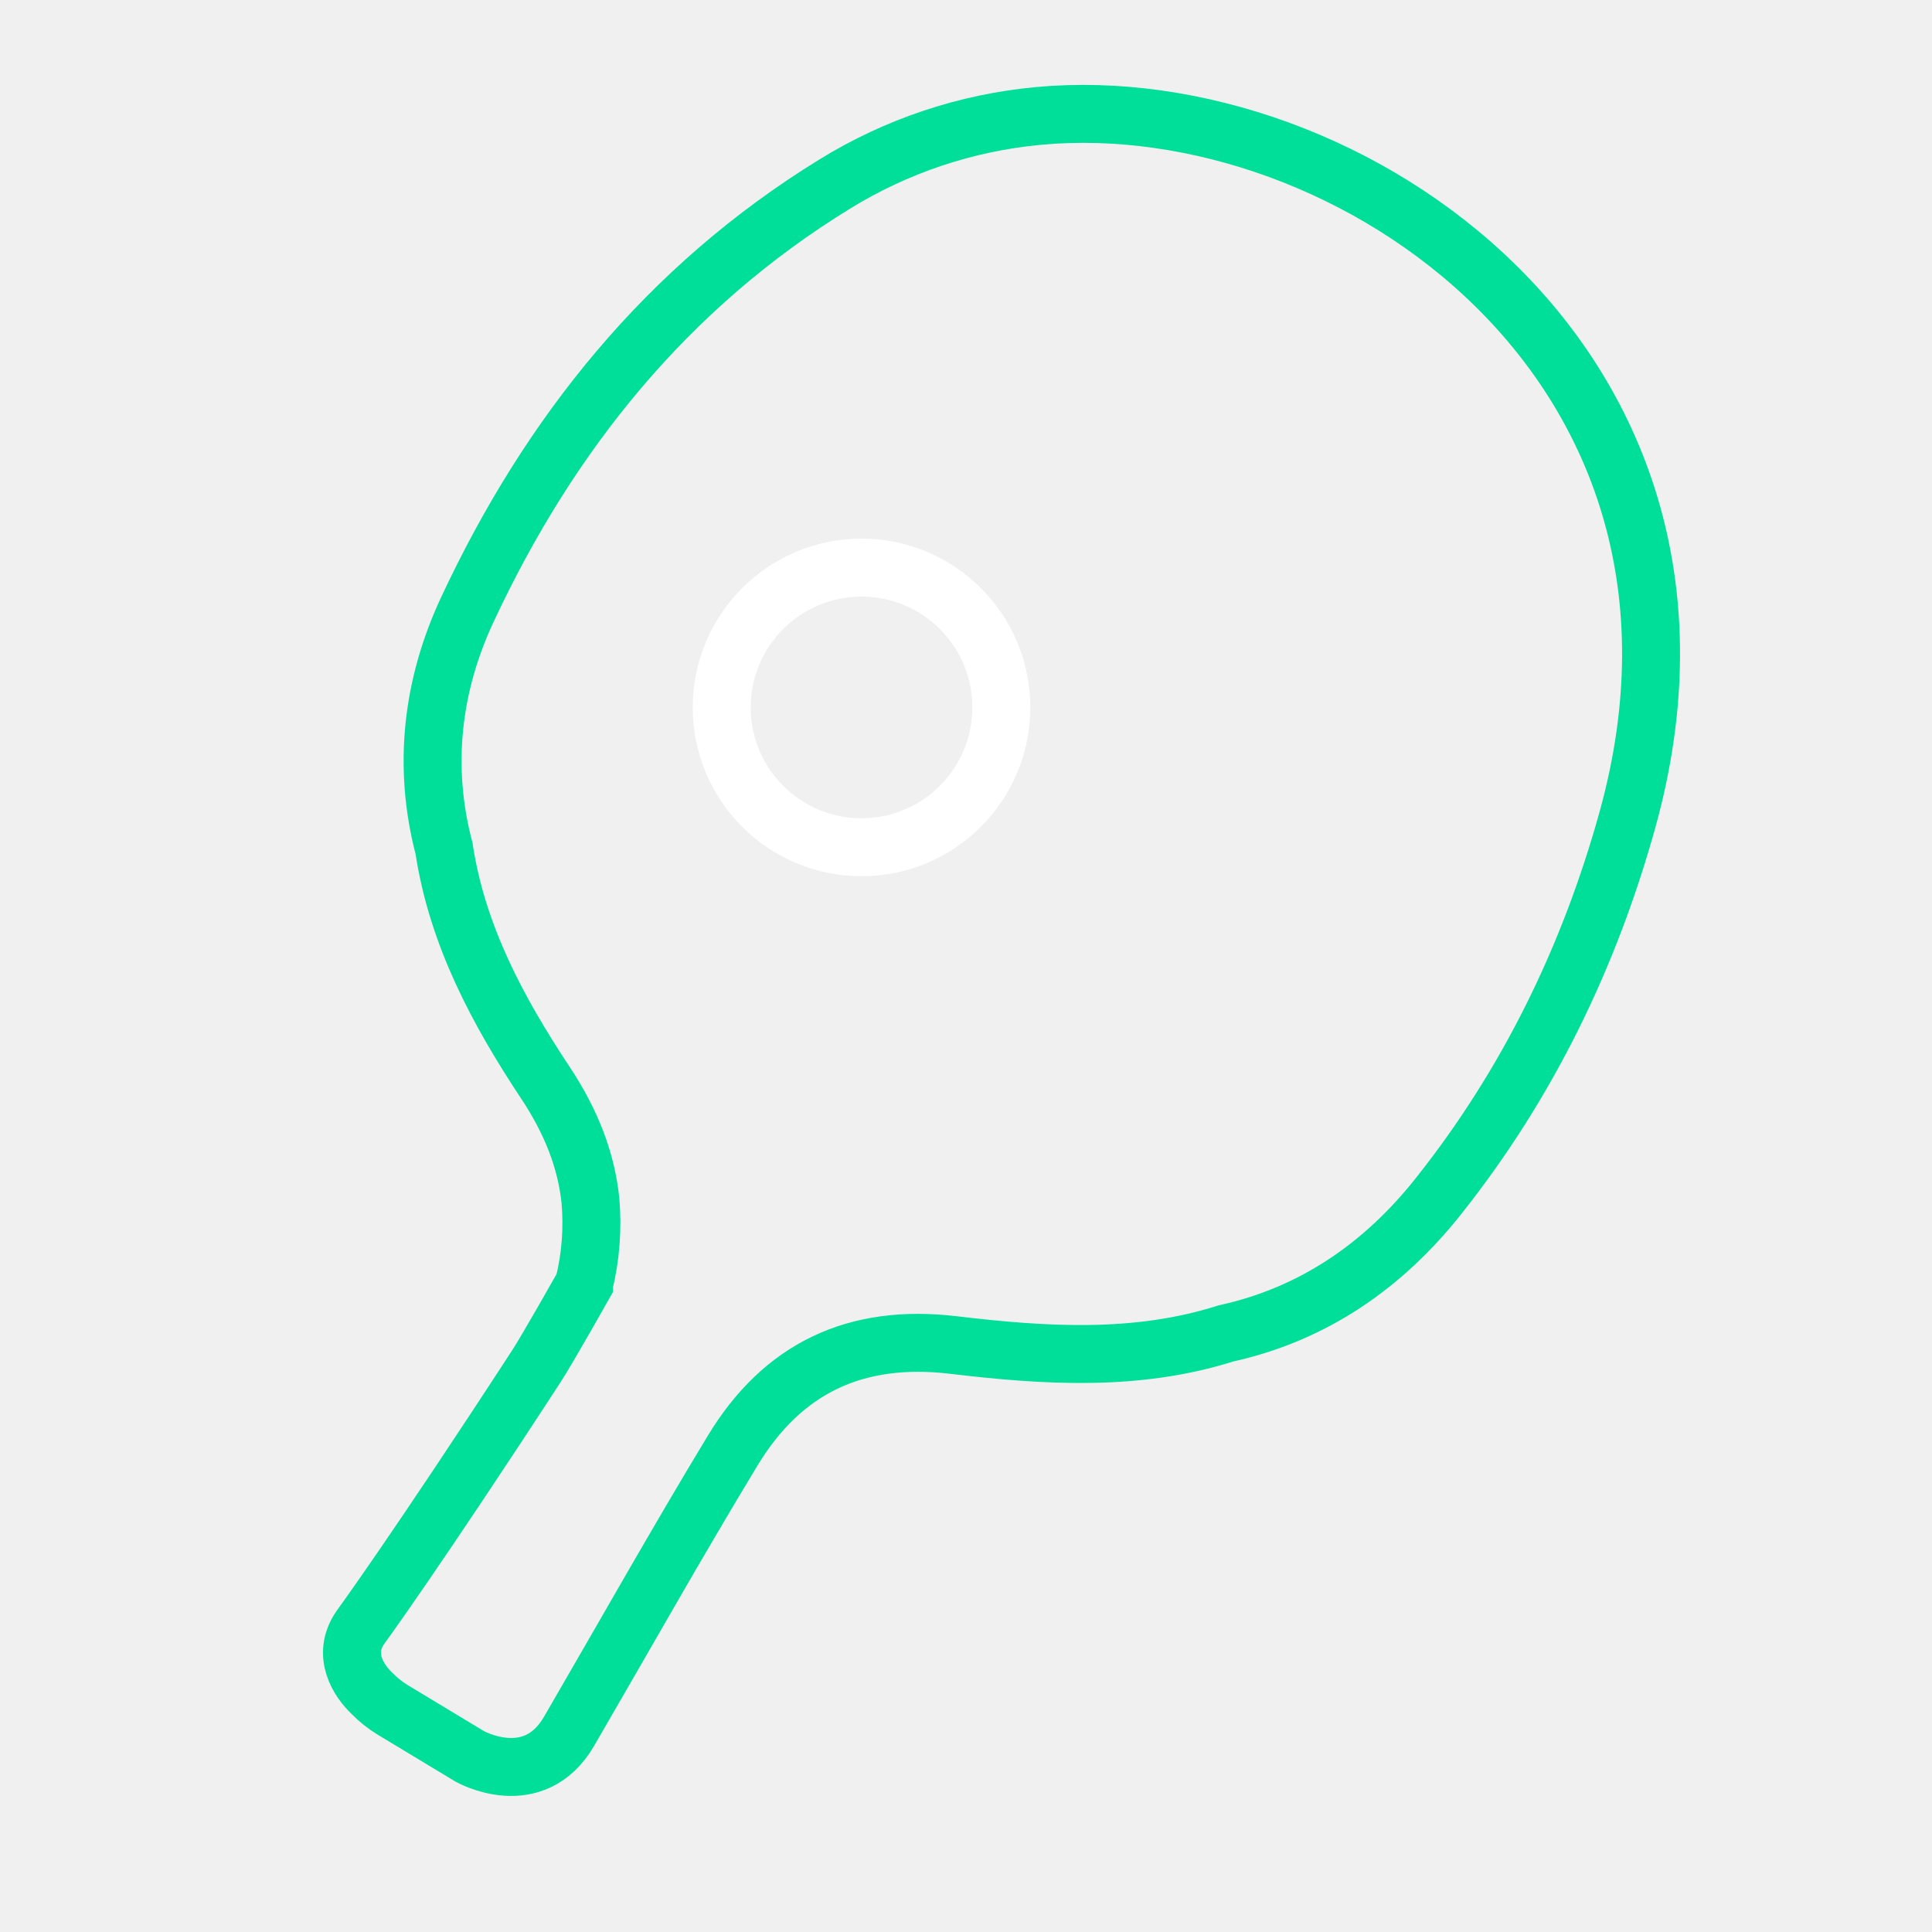
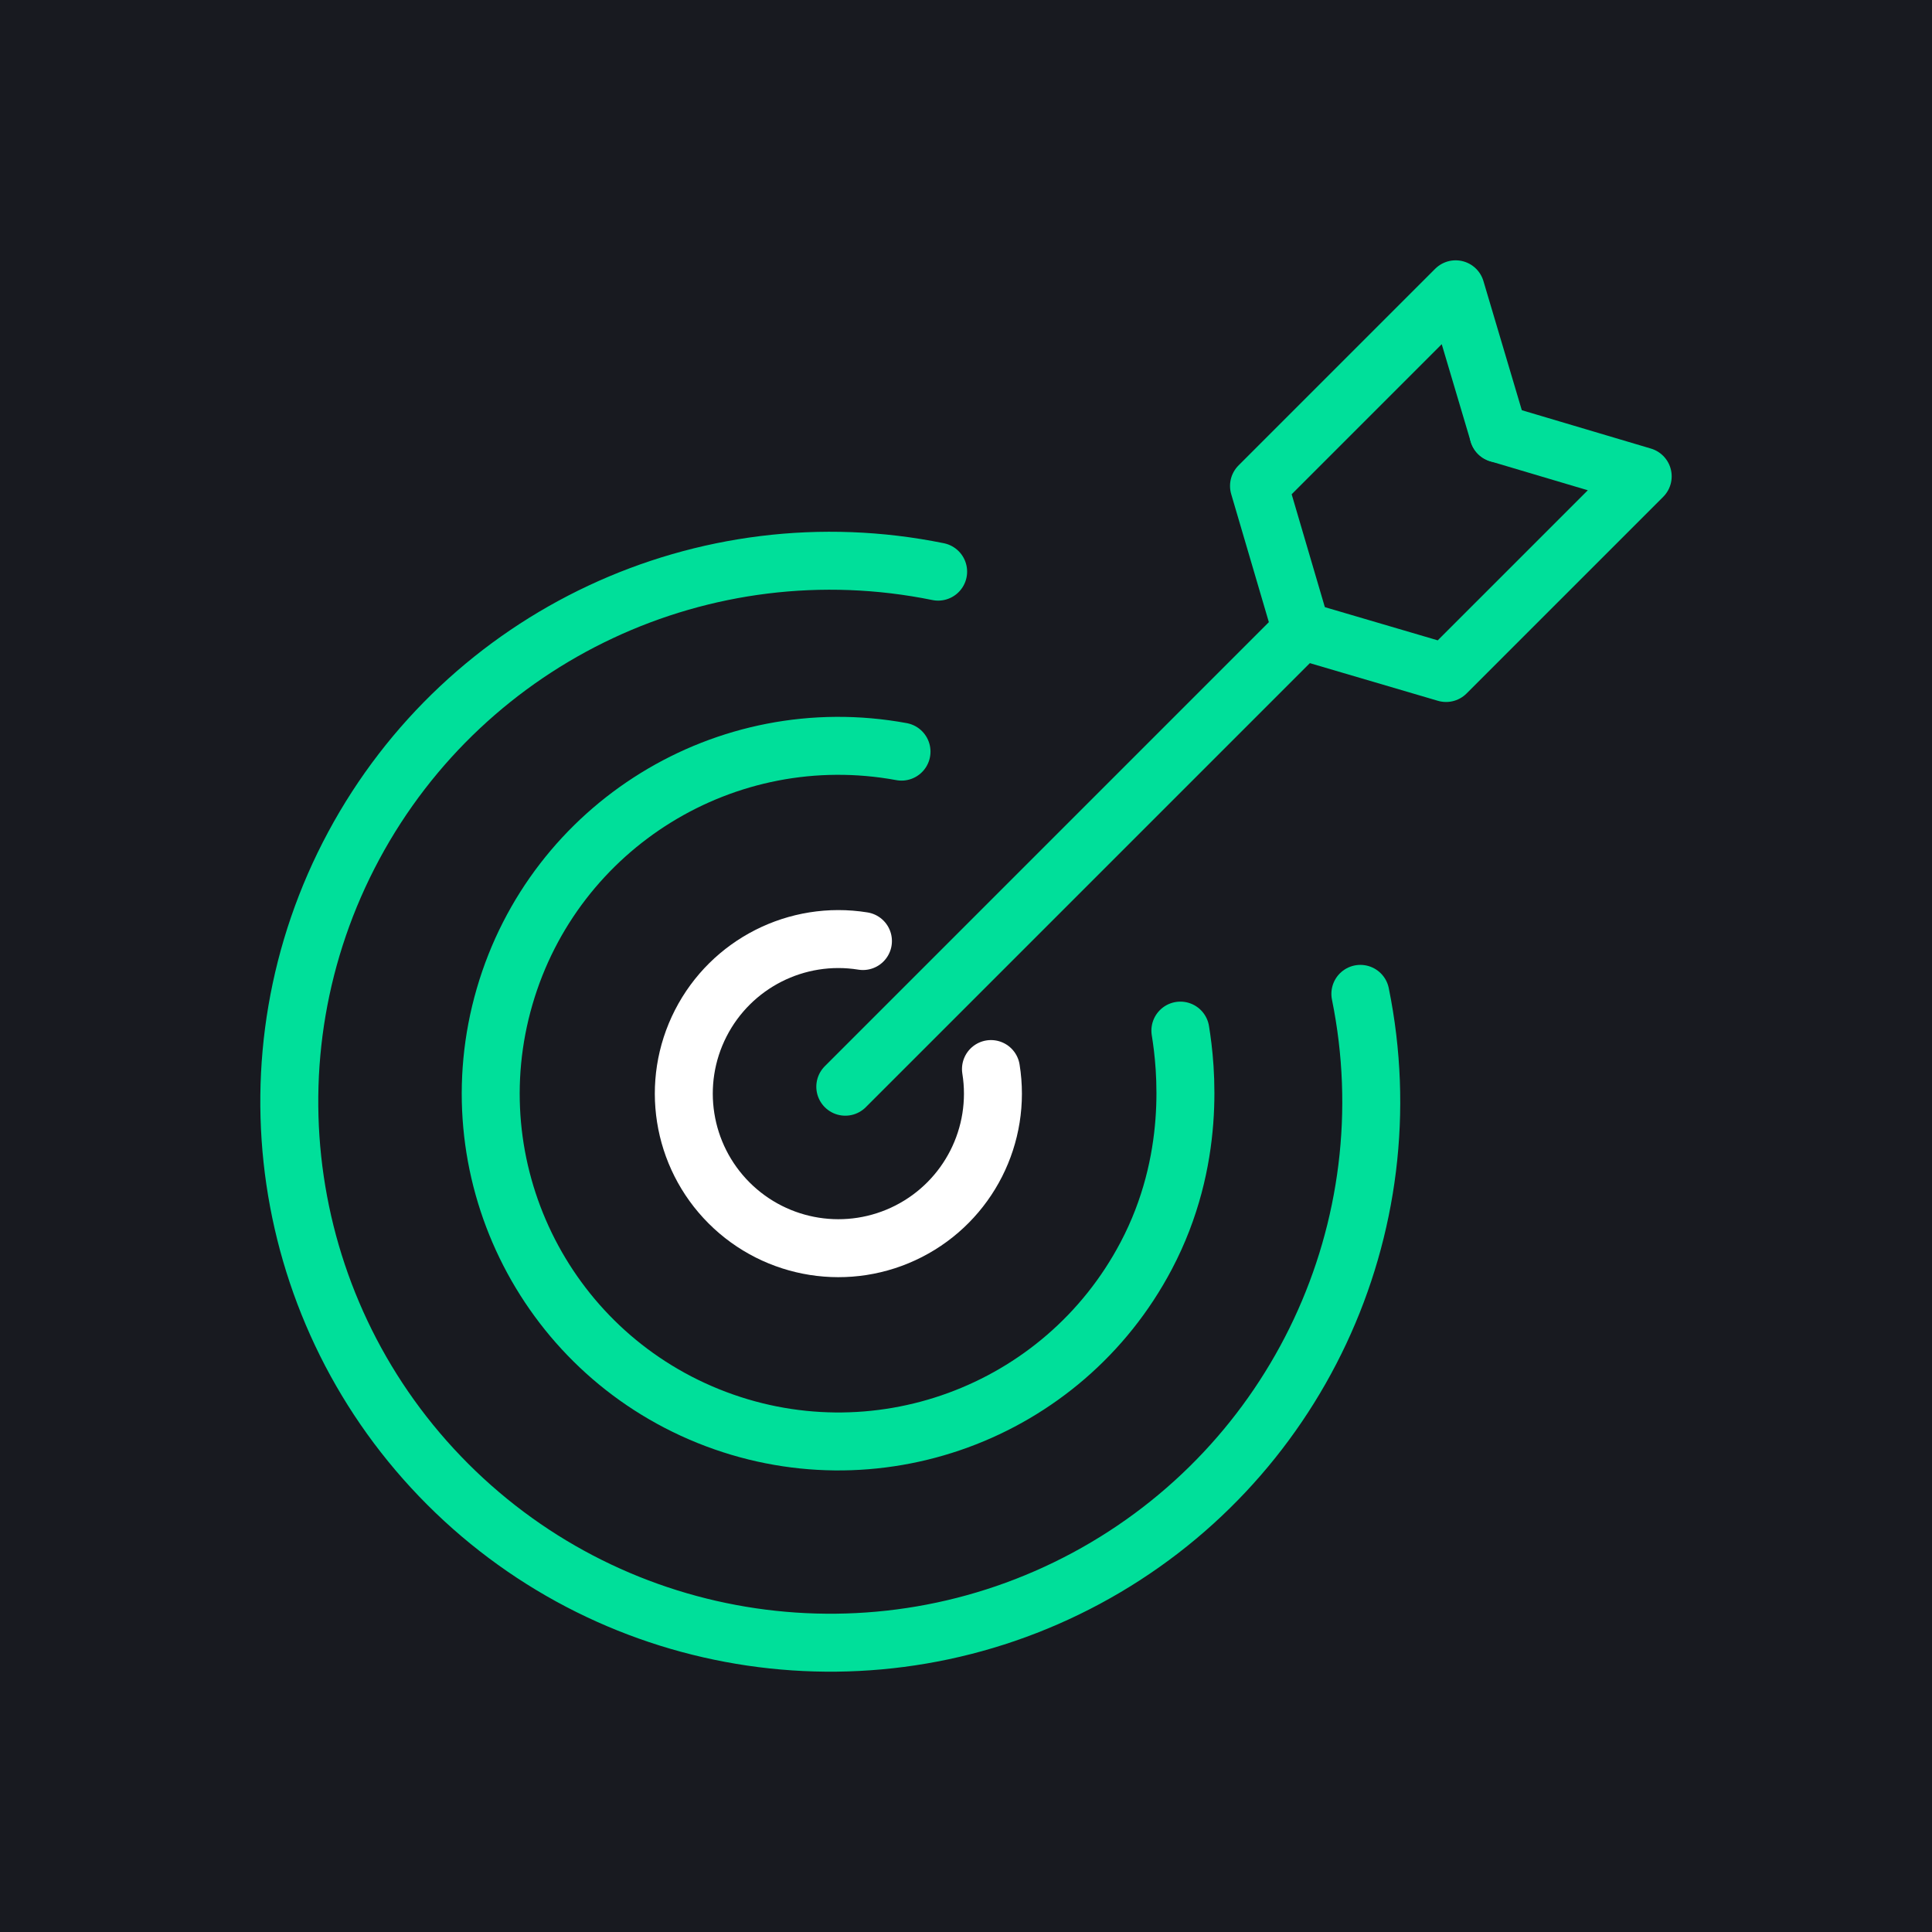
- <svg xmlns="http://www.w3.org/2000/svg" id="no_hover" viewBox="0 0 500 500">
+ <svg xmlns="http://www.w3.org/2000/svg" viewBox="0 0 500 500">
  <defs>
-     <style>.cls-1,.cls-2{fill:none;stroke-linecap:round;stroke-miterlimit:10;stroke-width:15px;}.cls-1{stroke:#00df9a;}.cls-2{stroke:#fff;}</style>
+     <style>.cls-1{fill:#181a20;}.cls-2,.cls-3{fill:none;stroke-linecap:round;stroke-linejoin:round;stroke-width:15px;}.cls-2{stroke:#00df9a;}.cls-3{stroke:#fff;}</style>
  </defs>
-   <path class="cls-1" d="M268.78,30A121.89,121.89,0,0,0,216,47.65c-43.37,26.67-73.83,64.63-95.08,110.17-9.09,19.49-11.6,40.45-6,61.78,3.41,22.52,14,42.15,26.24,60.63,6.55,9.86,10.54,19.89,11.64,30.44a66.8,66.8,0,0,1-1.65,21.65l0,.07h0s-9.41,16.68-12.26,21.07c-31.33,48.16-45.65,67.76-45.65,67.76-4.91,7.12-.31,13.85,3,17a27.48,27.48,0,0,0,5.33,4.26l20,12.07s16.5,9.35,25.71-6.5c14.08-24.22,27.81-48.65,42.32-72.61,12.91-21.34,31.8-30.36,57.14-27.35,23.52,2.79,47.3,4.37,70.53-3,22.74-5,40.86-17.66,55-35.52,23.1-29.08,39.09-61.92,49-97.74C453.6,94.49,349,22.54,268.78,30Z" />
-   <circle class="cls-2" cx="222.96" cy="183.08" r="36.18" />
+   <g id="Random">
+     <rect class="cls-1" x="-2196.98" y="-36.66" width="2774.73" height="569.62" />
+   </g>
+   <g id="no_hover">
+     <path class="cls-2" d="M218.76,281.24,336.83,163.17" />
+     <path class="cls-2" d="M336.83,163.17l-11-37.41,50.89-50.89q5.55,18.66,11.09,37.32" />
+     <path class="cls-2" d="M336.83,163.17l37.41,11,50.89-50.89-37.32-11.09" />
+     <path class="cls-2" d="M242.79,147.94A140,140,0,1,0,352.06,257.21" />
+     <path class="cls-2" d="M233.31,194.52A90,90,0,1,0,296.63,325c13-24.65,10.4-48.7,8.85-58.28" />
+     <path class="cls-3" d="M223.33,243.54a40,40,0,1,0,33.13,33.13" />
+   </g>
</svg>
